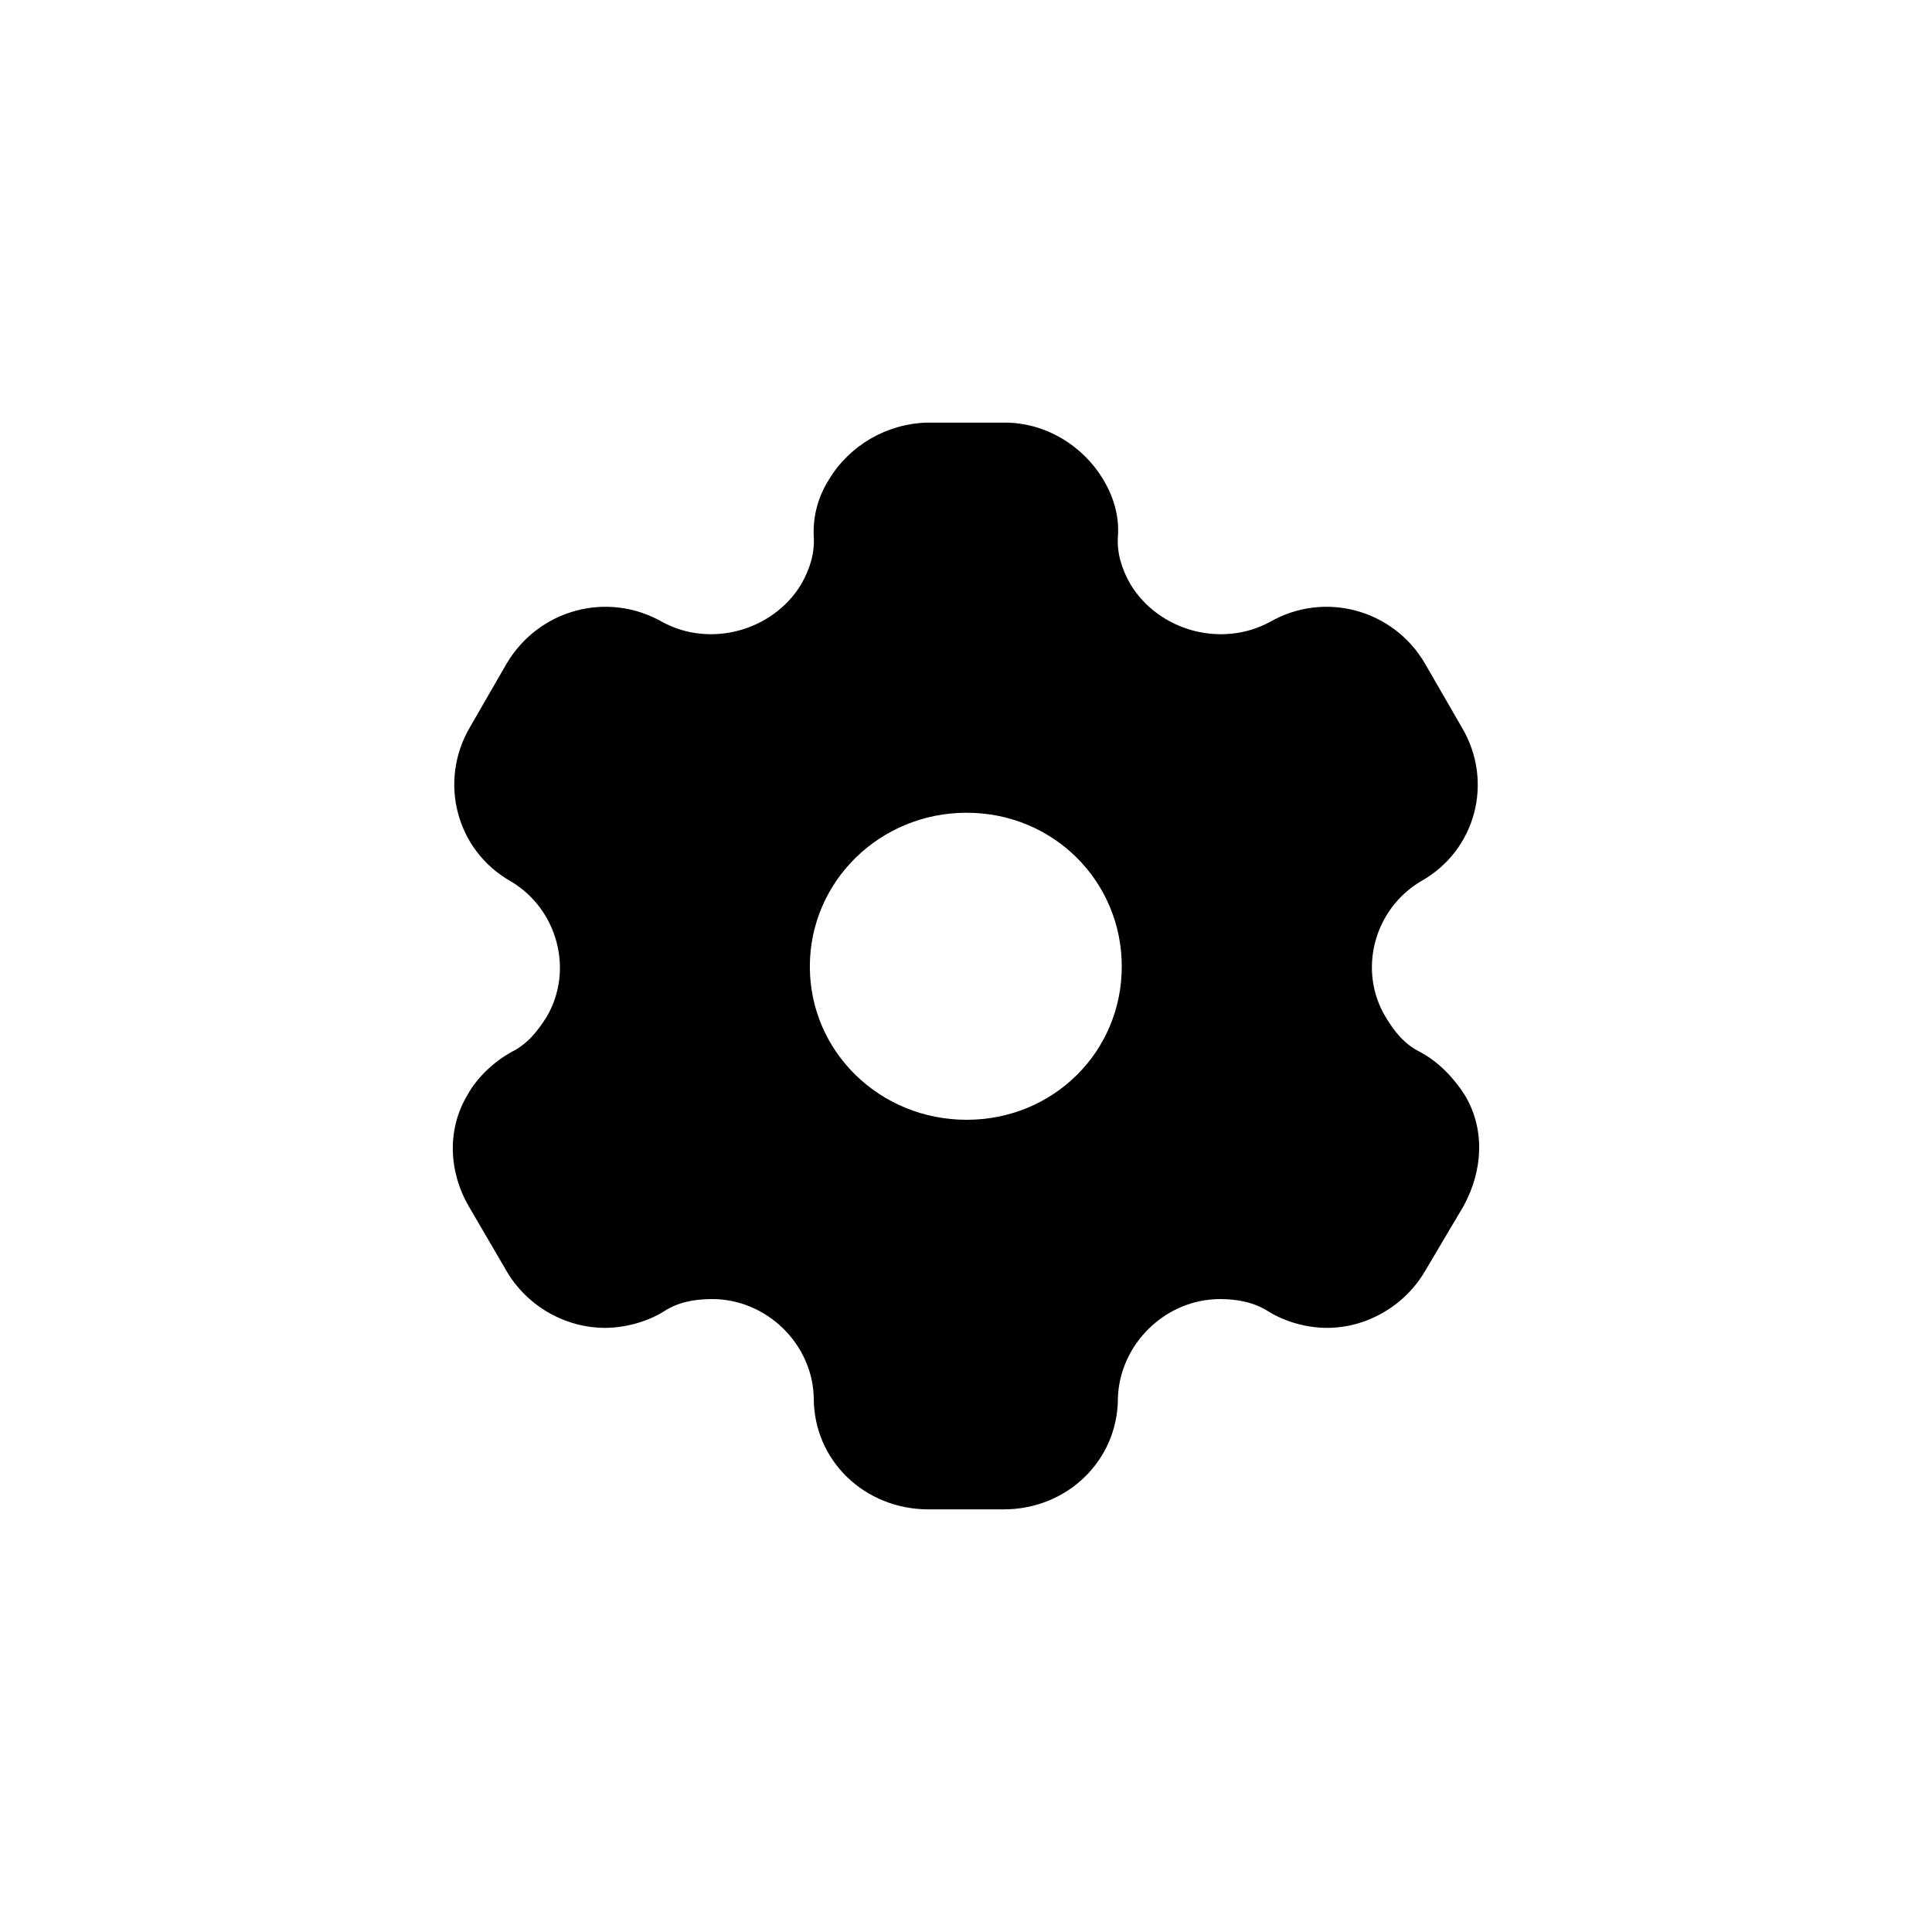
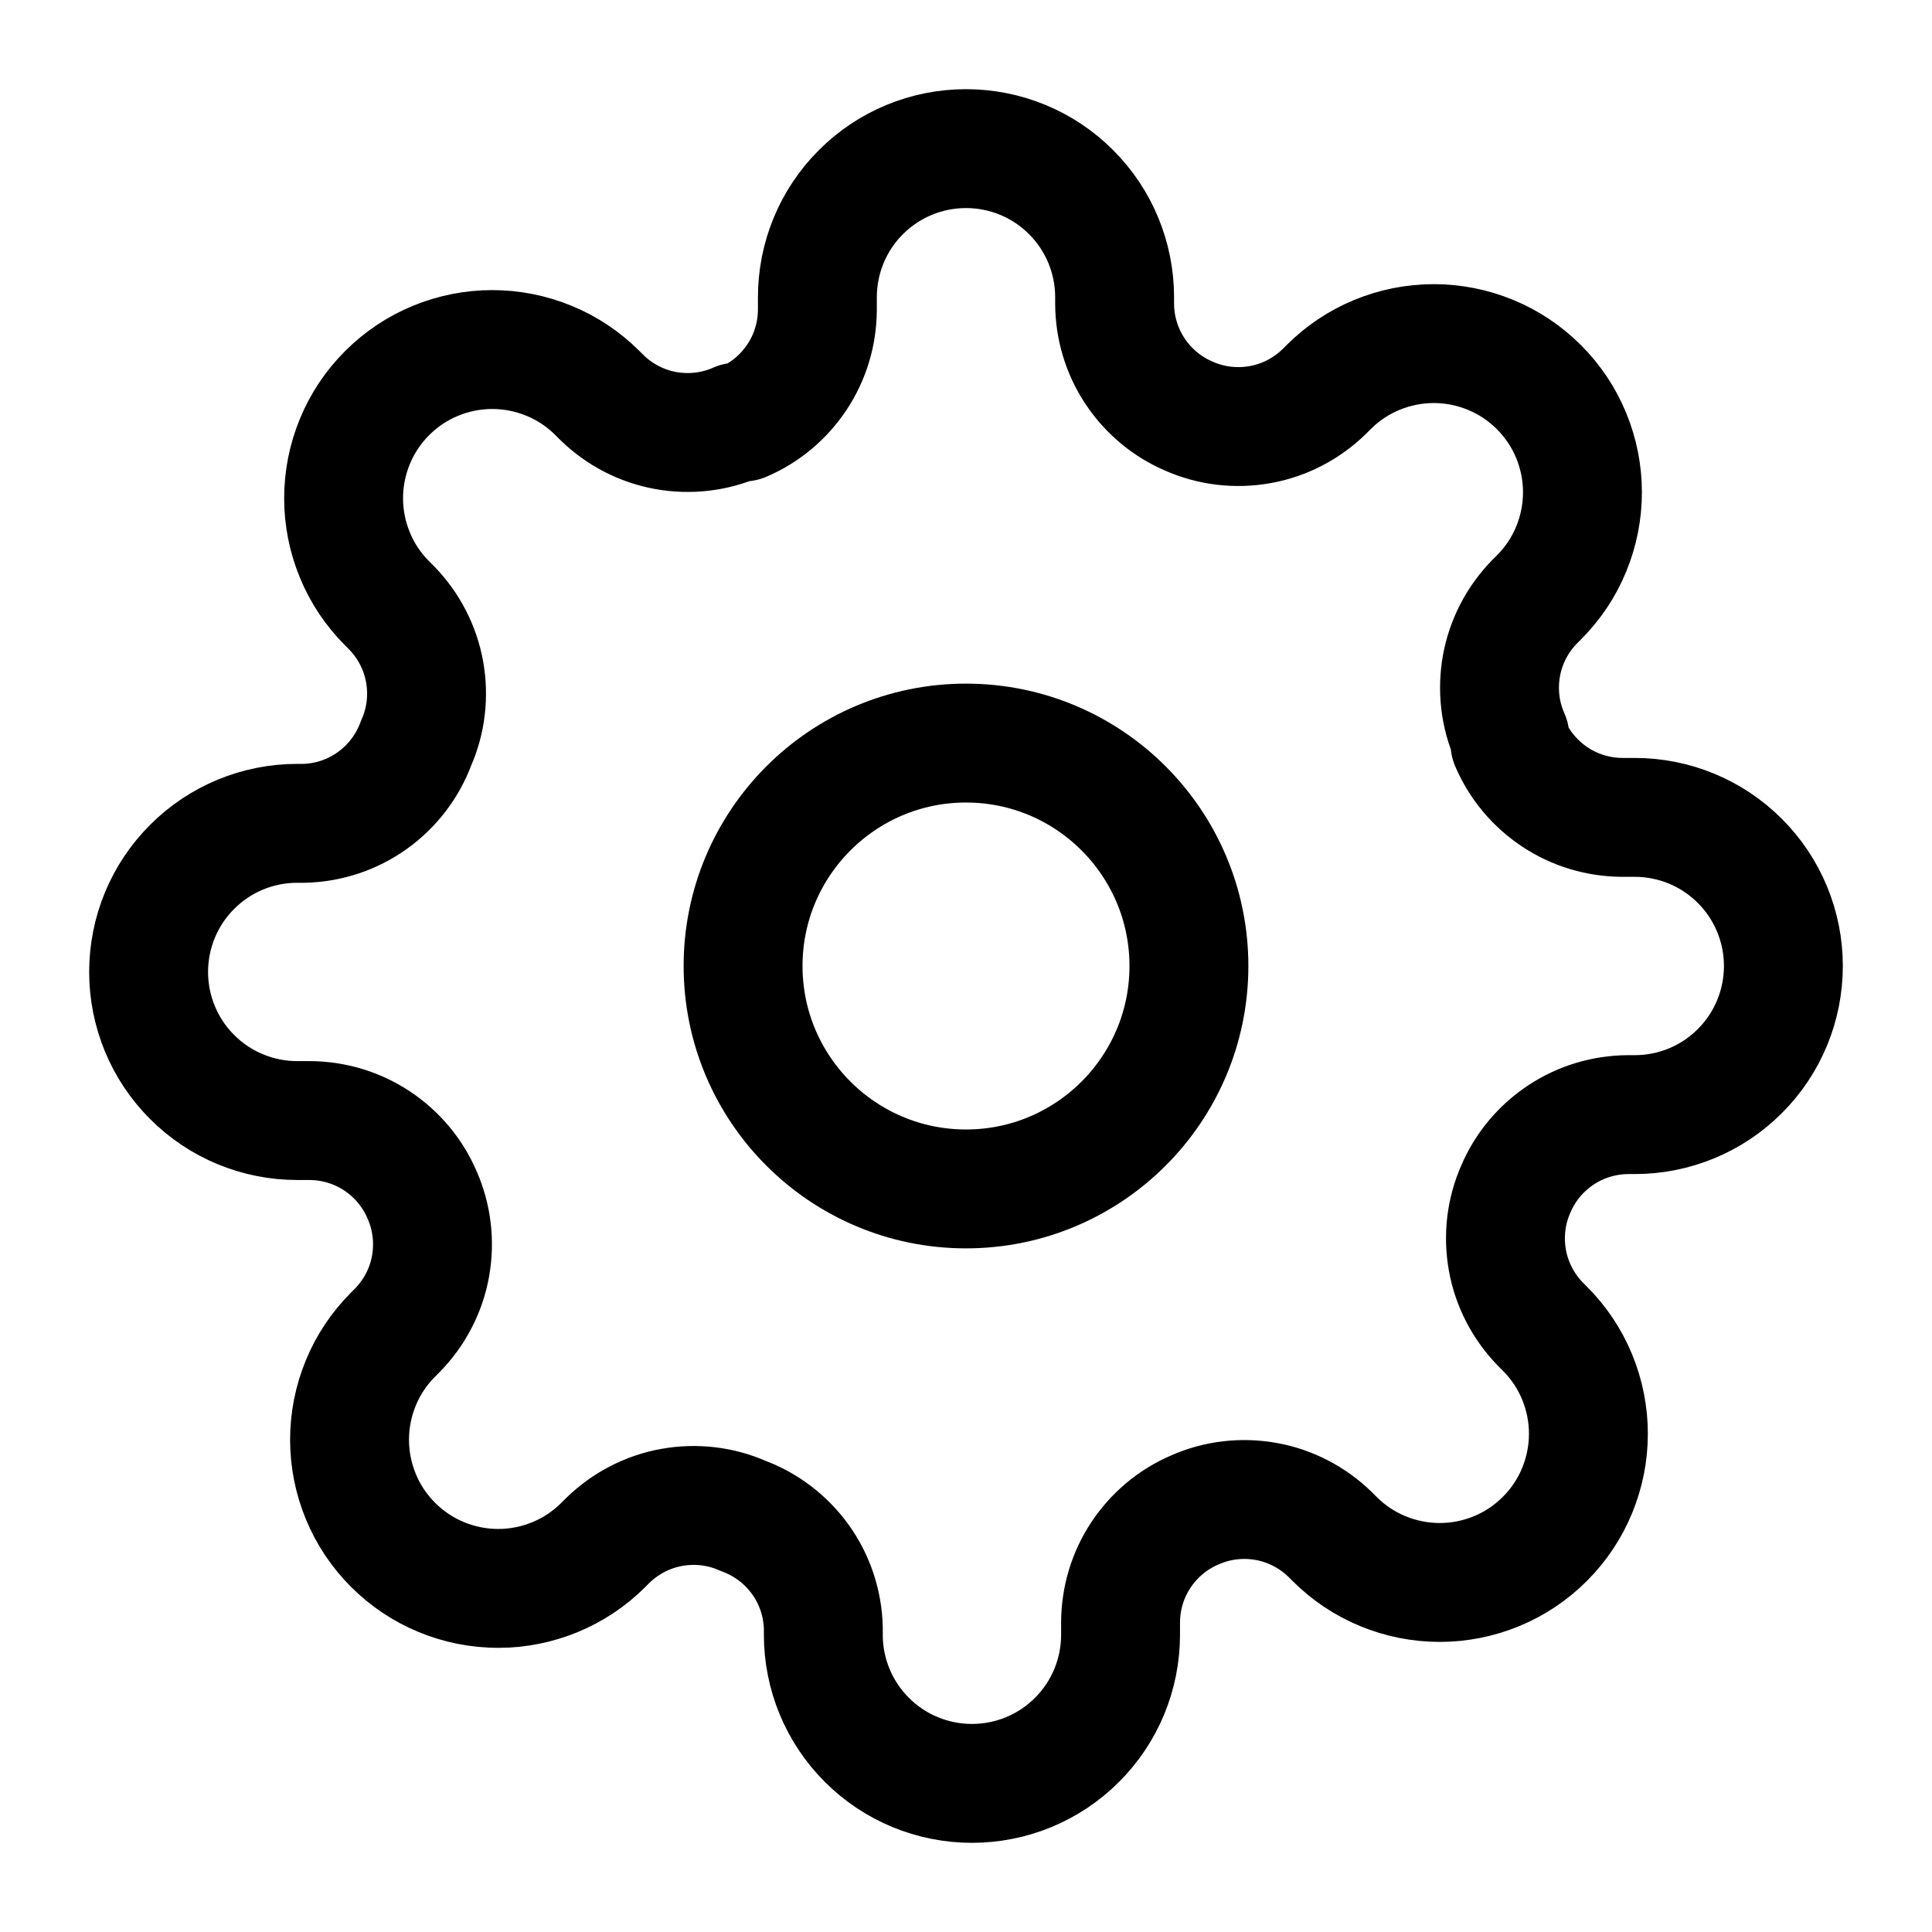
- <svg xmlns="http://www.w3.org/2000/svg" width="40" height="40" viewBox="0 0 40 40" fill="none">
-   <path fill-rule="evenodd" clip-rule="evenodd" d="M29.397 21.777C29.797 21.991 30.106 22.329 30.323 22.666C30.746 23.364 30.712 24.219 30.3 24.973L29.5 26.323C29.077 27.043 28.289 27.492 27.477 27.492C27.077 27.492 26.631 27.38 26.266 27.155C25.968 26.964 25.625 26.896 25.26 26.896C24.128 26.896 23.18 27.83 23.145 28.944C23.145 30.238 22.094 31.25 20.779 31.25H19.225C17.899 31.25 16.848 30.238 16.848 28.944C16.825 27.83 15.876 26.896 14.744 26.896C14.367 26.896 14.024 26.964 13.739 27.155C13.373 27.38 12.916 27.492 12.527 27.492C11.704 27.492 10.915 27.043 10.492 26.323L9.704 24.973C9.281 24.241 9.258 23.364 9.681 22.666C9.864 22.329 10.207 21.991 10.595 21.777C10.915 21.62 11.121 21.361 11.315 21.058C11.887 20.09 11.544 18.819 10.572 18.245C9.441 17.604 9.075 16.175 9.727 15.061L10.492 13.734C11.155 12.62 12.573 12.226 13.716 12.879C14.71 13.419 16.002 13.059 16.585 12.102C16.767 11.787 16.87 11.45 16.848 11.113C16.825 10.674 16.95 10.258 17.168 9.92C17.59 9.223 18.356 8.773 19.191 8.75H20.802C21.648 8.75 22.414 9.223 22.837 9.92C23.042 10.258 23.18 10.674 23.145 11.113C23.122 11.45 23.225 11.787 23.408 12.102C23.991 13.059 25.283 13.419 26.288 12.879C27.42 12.226 28.849 12.62 29.5 13.734L30.266 15.061C30.929 16.175 30.563 17.604 29.42 18.245C28.449 18.819 28.106 20.09 28.689 21.058C28.872 21.361 29.077 21.62 29.397 21.777ZM16.767 20.011C16.767 21.777 18.219 23.184 20.013 23.184C21.808 23.184 23.225 21.777 23.225 20.011C23.225 18.245 21.808 16.827 20.013 16.827C18.219 16.827 16.767 18.245 16.767 20.011Z" fill="currentColor" />
+ <svg xmlns="http://www.w3.org/2000/svg" width="13" height="13" viewBox="0 0 13 13" fill="none">
+   <path d="M6.5 8C7.328 8 8 7.328 8 6.5C8 5.672 7.328 5 6.5 5C5.672 5 5 5.672 5 6.5C5 7.328 5.672 8 6.5 8Z" stroke="currentColor" stroke-width="0.8" stroke-linecap="round" stroke-linejoin="round" />
+   <path d="M10.2 8C10.133 8.151 10.114 8.318 10.143 8.48C10.172 8.642 10.25 8.792 10.365 8.91L10.395 8.94C10.488 9.033 10.562 9.143 10.612 9.265C10.662 9.386 10.688 9.516 10.688 9.648C10.688 9.779 10.662 9.909 10.612 10.03C10.562 10.152 10.488 10.262 10.395 10.355C10.302 10.448 10.192 10.522 10.07 10.572C9.949 10.622 9.819 10.648 9.688 10.648C9.556 10.648 9.426 10.622 9.305 10.572C9.183 10.522 9.073 10.448 8.98 10.355L8.95 10.325C8.832 10.21 8.682 10.132 8.52 10.103C8.358 10.074 8.191 10.093 8.04 10.16C7.892 10.223 7.766 10.329 7.677 10.463C7.588 10.597 7.541 10.754 7.54 10.915V11C7.54 11.265 7.435 11.52 7.247 11.707C7.06 11.895 6.805 12 6.54 12C6.275 12 6.02 11.895 5.833 11.707C5.645 11.52 5.54 11.265 5.54 11V10.955C5.536 10.79 5.483 10.629 5.386 10.494C5.29 10.36 5.155 10.257 5 10.2C4.849 10.133 4.682 10.114 4.52 10.143C4.358 10.172 4.208 10.25 4.09 10.365L4.06 10.395C3.967 10.488 3.857 10.562 3.735 10.612C3.614 10.662 3.484 10.688 3.353 10.688C3.221 10.688 3.091 10.662 2.97 10.612C2.848 10.562 2.738 10.488 2.645 10.395C2.552 10.302 2.478 10.192 2.428 10.07C2.378 9.949 2.352 9.819 2.352 9.688C2.352 9.556 2.378 9.426 2.428 9.305C2.478 9.183 2.552 9.073 2.645 8.98L2.675 8.95C2.79 8.832 2.868 8.682 2.897 8.52C2.926 8.358 2.907 8.191 2.84 8.04C2.777 7.892 2.671 7.766 2.537 7.677C2.403 7.588 2.246 7.541 2.085 7.54H2C1.735 7.54 1.48 7.435 1.293 7.247C1.105 7.06 1 6.805 1 6.54C1 6.275 1.105 6.02 1.293 5.833C1.48 5.645 1.735 5.54 2 5.54H2.045C2.211 5.536 2.371 5.483 2.506 5.386C2.64 5.29 2.743 5.155 2.8 5C2.867 4.849 2.886 4.682 2.857 4.52C2.828 4.358 2.75 4.208 2.635 4.09L2.605 4.06C2.512 3.967 2.438 3.857 2.388 3.735C2.338 3.614 2.312 3.484 2.312 3.353C2.312 3.221 2.338 3.091 2.388 2.97C2.438 2.848 2.512 2.738 2.605 2.645C2.698 2.552 2.808 2.478 2.93 2.428C3.051 2.378 3.181 2.352 3.312 2.352C3.444 2.352 3.574 2.378 3.695 2.428C3.817 2.478 3.927 2.552 4.02 2.645L4.05 2.675C4.168 2.79 4.318 2.868 4.48 2.897C4.642 2.926 4.809 2.907 4.96 2.84H5C5.148 2.777 5.274 2.671 5.363 2.537C5.452 2.403 5.499 2.246 5.5 2.085V2C5.5 1.735 5.605 1.48 5.793 1.293C5.98 1.105 6.235 1 6.5 1C6.765 1 7.02 1.105 7.207 1.293C7.395 1.48 7.5 1.735 7.5 2V2.045C7.501 2.206 7.548 2.363 7.637 2.497C7.726 2.631 7.852 2.737 8 2.8C8.151 2.867 8.318 2.886 8.48 2.857C8.642 2.828 8.792 2.75 8.91 2.635L8.94 2.605C9.033 2.512 9.143 2.438 9.265 2.388C9.386 2.338 9.516 2.312 9.648 2.312C9.779 2.312 9.909 2.338 10.03 2.388C10.152 2.438 10.262 2.512 10.355 2.605C10.448 2.698 10.522 2.808 10.572 2.93C10.622 3.051 10.648 3.181 10.648 3.312C10.648 3.444 10.622 3.574 10.572 3.695C10.522 3.817 10.448 3.927 10.355 4.02L10.325 4.05C10.21 4.168 10.132 4.318 10.103 4.48C10.074 4.642 10.093 4.809 10.16 4.96V5C10.223 5.148 10.329 5.274 10.463 5.363C10.597 5.452 10.754 5.499 10.915 5.5H11C11.265 5.5 11.52 5.605 11.707 5.793C11.895 5.98 12 6.235 12 6.5C12 6.765 11.895 7.02 11.707 7.207C11.52 7.395 11.265 7.5 11 7.5H10.955C10.794 7.501 10.637 7.548 10.503 7.637C10.369 7.726 10.263 7.852 10.2 8Z" stroke="currentColor" stroke-width="0.8" stroke-linecap="round" stroke-linejoin="round" />
</svg>
